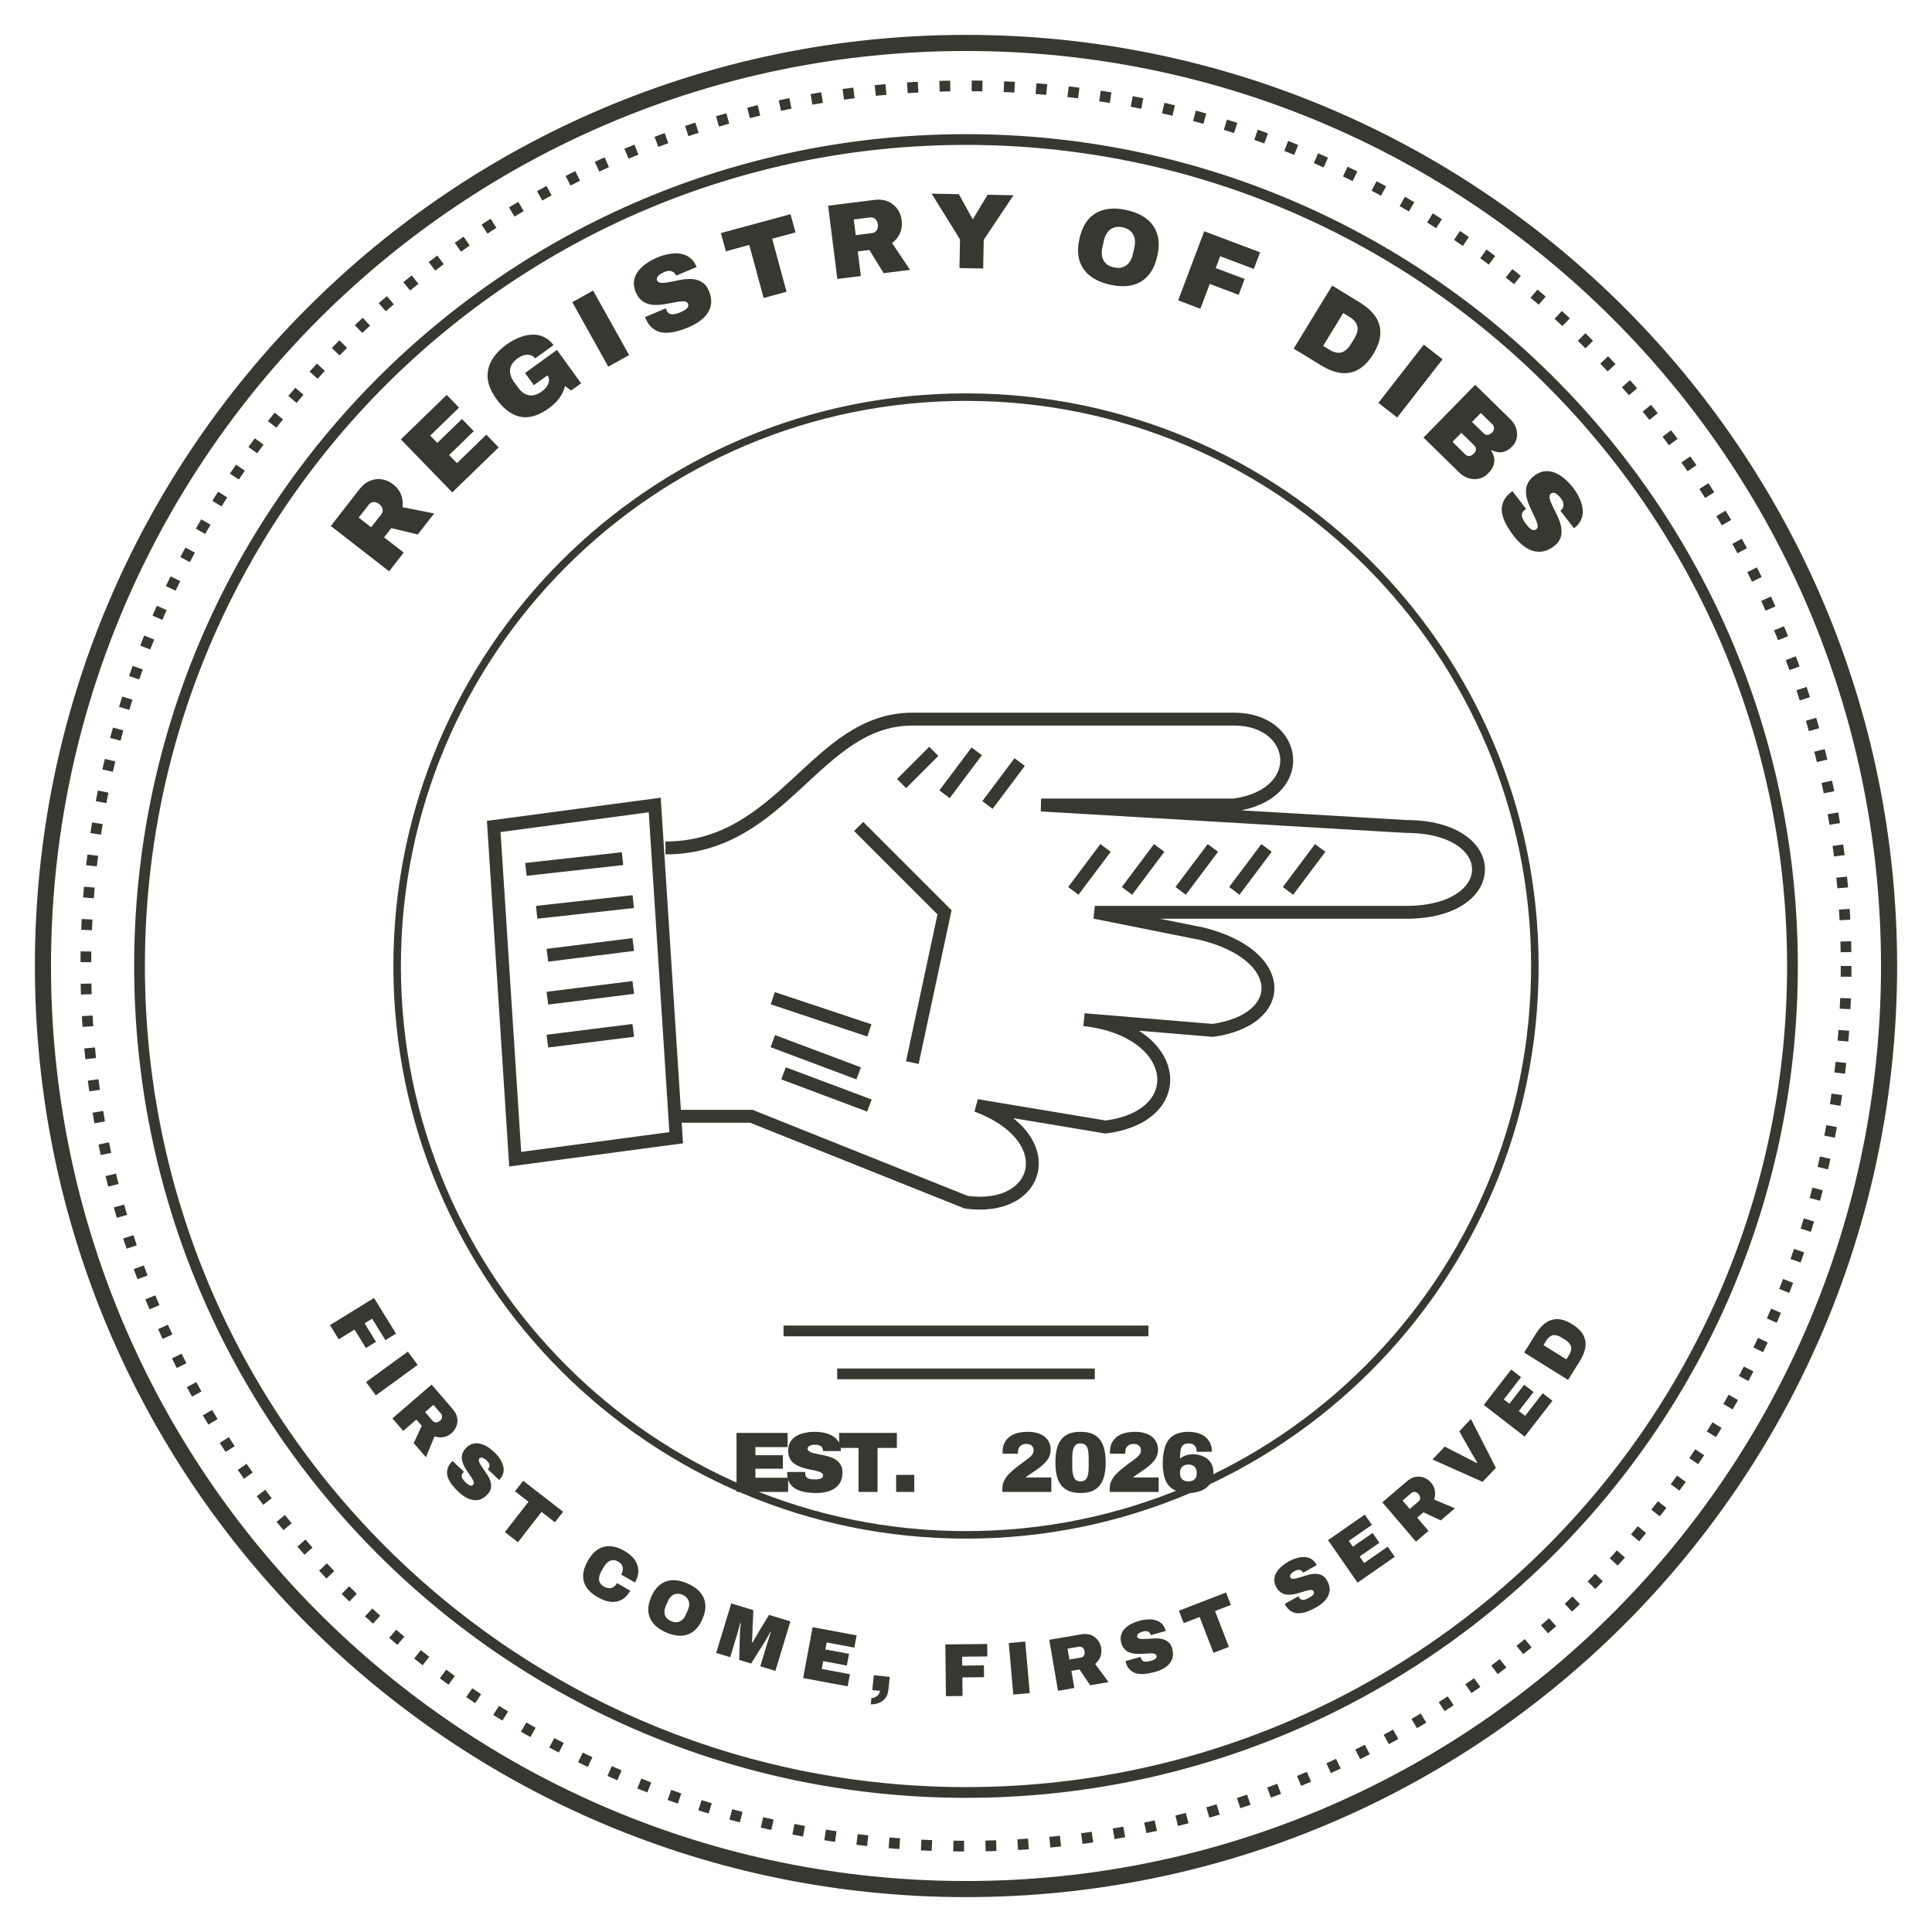
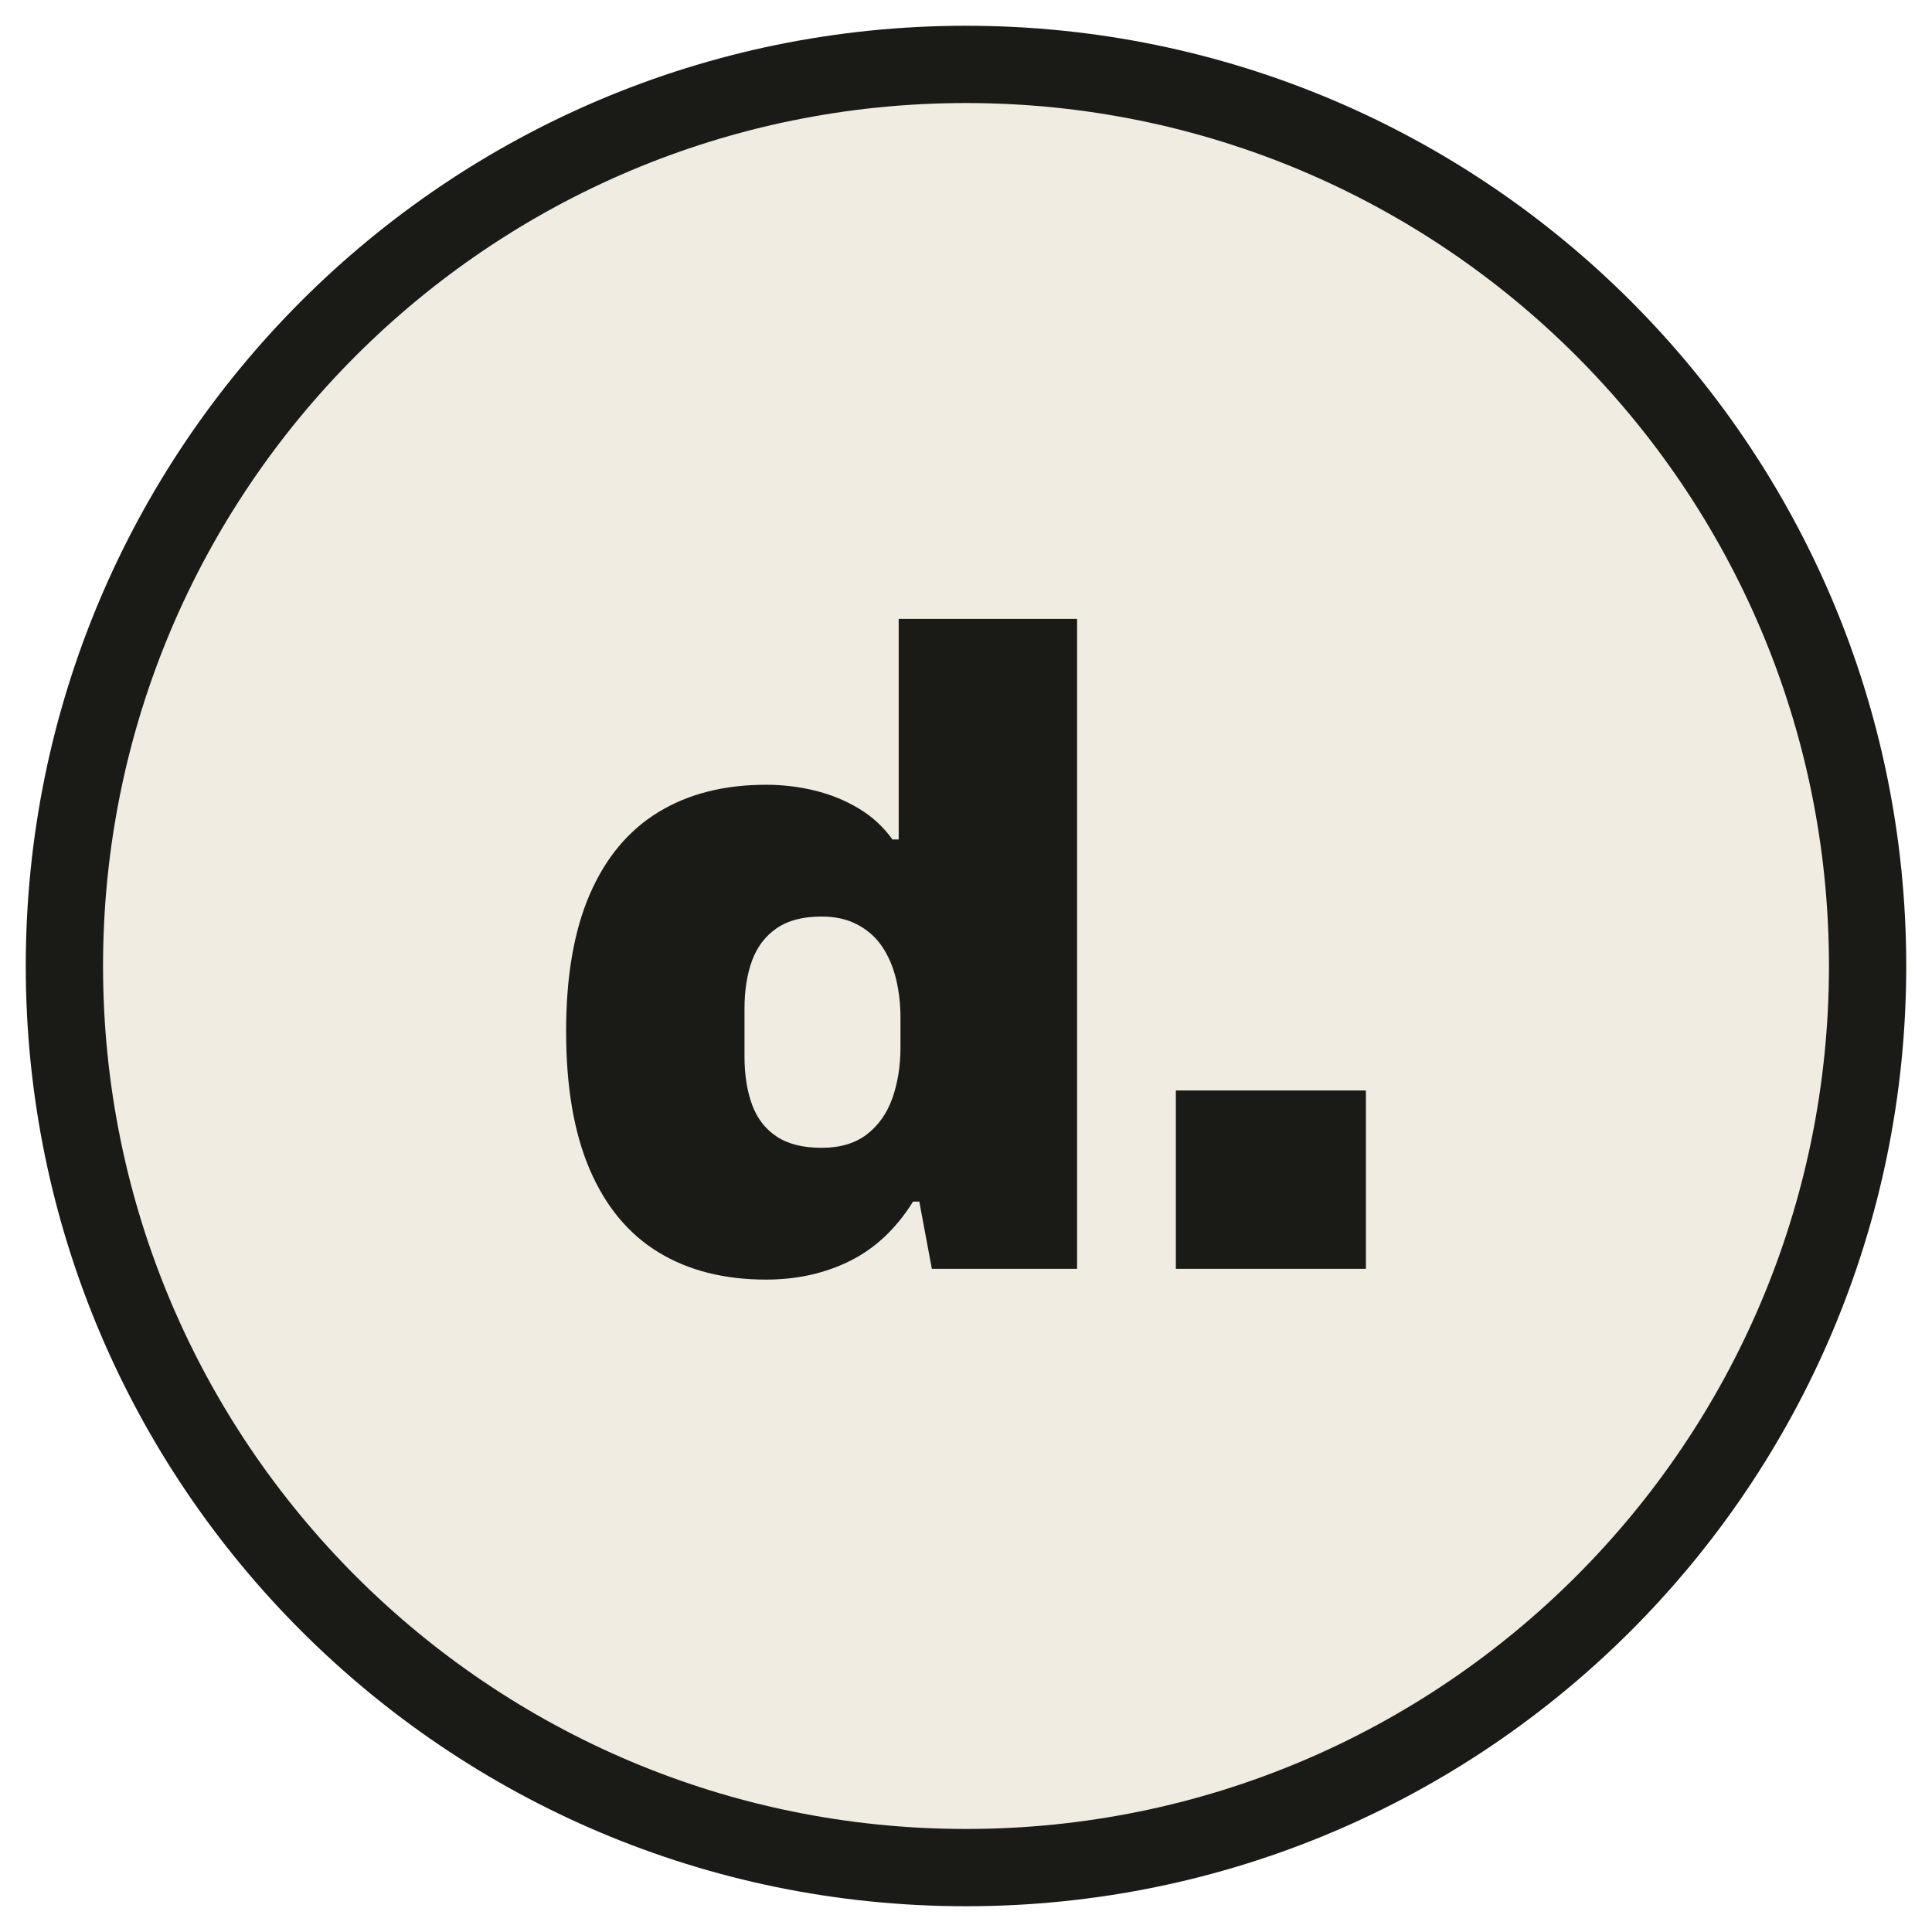
- <svg xmlns="http://www.w3.org/2000/svg" viewBox="0 0 180 180">
-   <defs>
-     <path id="upper" d="M27 90a63 63 0 1 1 126 0" />
-     <path id="lower" d="M22 96a68 68 0 0 0 136 0" />
-   </defs>
-   <g fill="none" stroke="#36392f">
-     <circle cx="90" cy="90" r="86" stroke-width="1.5" />
-     <circle cx="90" cy="90" r="82" stroke-dasharray="1 2" />
-     <circle cx="90" cy="90" r="77" />
-     <circle cx="90" cy="90" r="53" stroke-width=".7" />
-     <path d="m46 77 15-2 2 31-15 2zM49 81l9-1m-8 5 9-1m-8 5 8-1m-8 5 8-1m-8 5 8-1M62 79c11 0 14-12 23-12h30c6 0 7 7 0 8H97l34 2c9 0 9 8 0 8h-29l10 2c8 2 8 8 1 9l-12-1c9 1 10 9 2 10l-12-2c8 3 6 10-1 9l-20-8h-7M80 77l8 8-3 14M87 70l-3 3m7-3-3 4m7-3-3 4m11 4-3 4m8-4-3 4m8-4-3 4m8-4-3 4m8-4-3 4M72 93l9 3m-9 1 8 3m-7 0 8 3" stroke-width="1.2" />
-     <path d="M73 124h34M78 128h24" />
-   </g>
-   <g fill="#36392f">
-     <path transform="translate(38.68 50.11) rotate(-52.14)" d="M-1.74 0L-3.95 0L-3.95-6.88L0.36-6.88Q1.13-6.88 1.64-6.57Q2.16-6.26 2.42-5.76Q2.68-5.26 2.68-4.68Q2.68-4.02 2.37-3.50Q2.06-2.99 1.53-2.68L2.88 0L0.40 0L-0.65-2.31L-1.74-2.31L-1.74 0M-1.74-5.31L-1.74-3.84L-0.19-3.84Q0.07-3.84 0.25-4.04Q0.43-4.25 0.43-4.59Q0.43-4.80 0.35-4.96Q0.27-5.12 0.13-5.21Q-0.01-5.31-0.19-5.31" />
-     <path transform="translate(44.75 43.34) rotate(-44.12)" d="M2.38 0L-3.64 0L-3.64-6.88L2.31-6.88L2.31-5.23L-1.43-5.23L-1.43-4.28L1.77-4.28L1.77-2.70L-1.43-2.70L-1.43-1.65L2.38-1.65" />
-     <path transform="translate(51.92 37.32) rotate(-35.86)" d="M-1.08 0.12Q-2.80 0.12-3.66-0.78Q-4.51-1.68-4.51-3.44Q-4.51-4.62-4.08-5.41Q-3.63-6.20-2.79-6.60Q-1.95-7-0.76-7Q-0.04-7 0.59-6.83Q1.23-6.67 1.71-6.34Q2.20-6.02 2.46-5.53Q2.74-5.04 2.74-4.39L0.63-4.39Q0.63-4.61 0.52-4.79Q0.42-4.97 0.24-5.09Q0.06-5.22-0.18-5.29Q-0.41-5.35-0.67-5.35Q-1.06-5.35-1.36-5.25Q-1.66-5.14-1.86-4.93Q-2.05-4.72-2.15-4.43Q-2.25-4.14-2.25-3.76L-2.25-3.12Q-2.25-2.62-2.08-2.27Q-1.90-1.91-1.55-1.72Q-1.19-1.53-0.67-1.53Q-0.33-1.53-0.03-1.63Q0.27-1.74 0.45-1.94Q0.63-2.14 0.63-2.40L0.63-2.44L-0.93-2.44L-0.93-3.84L2.74-3.84L2.74 0L1.60 0L1.38-0.68Q1.07-0.42 0.70-0.24Q0.33-0.06-0.11 0.03Q-0.55 0.12-1.08 0.12" />
-     <path transform="translate(58.34 33.23) rotate(-29.15)" d="M0.31 0L-1.91 0L-1.91-6.88L0.31-6.88" />
-     <path transform="translate(64.67 30.14) rotate(-22.93)" d="M-0.58 0.12Q-1.29 0.12-1.91 0.02Q-2.52-0.09-2.99-0.34Q-3.45-0.60-3.71-1.05Q-3.98-1.51-3.98-2.20L-3.98-2.26Q-3.98-2.29-3.97-2.33L-1.88-2.33Q-1.89-2.29-1.89-2.26L-1.89-2.19Q-1.89-1.89-1.75-1.73Q-1.61-1.57-1.35-1.52Q-1.10-1.46-0.78-1.46Q-0.66-1.46-0.52-1.47Q-0.39-1.47-0.26-1.50Q-0.14-1.52-0.04-1.57Q0.07-1.62 0.13-1.71Q0.19-1.79 0.19-1.92Q0.19-2.11 0.02-2.22Q-0.15-2.33-0.44-2.41Q-0.73-2.49-1.09-2.56Q-1.45-2.63-1.84-2.73Q-2.23-2.82-2.59-2.97Q-2.95-3.12-3.24-3.35Q-3.53-3.59-3.70-3.95Q-3.87-4.30-3.87-4.80Q-3.87-5.40-3.62-5.82Q-3.37-6.24-2.94-6.50Q-2.50-6.76-1.95-6.88Q-1.39-7-0.78-7Q-0.16-7 0.38-6.87Q0.93-6.75 1.35-6.49Q1.77-6.23 2.01-5.83Q2.25-5.43 2.26-4.88L2.26-4.76L0.19-4.76L0.19-4.80Q0.19-4.98 0.10-5.14Q0.01-5.30-0.19-5.40Q-0.38-5.50-0.70-5.50Q-1-5.50-1.21-5.44Q-1.41-5.38-1.51-5.28Q-1.61-5.17-1.61-5.05Q-1.61-4.86-1.44-4.74Q-1.27-4.62-0.98-4.54Q-0.69-4.46-0.33-4.39Q0.03-4.32 0.42-4.24Q0.81-4.15 1.17-4.01Q1.53-3.87 1.82-3.64Q2.11-3.42 2.28-3.09Q2.45-2.76 2.45-2.28Q2.45-1.43 2.05-0.90Q1.66-0.37 0.97-0.12Q0.29 0.12-0.58 0.12" />
-     <path transform="translate(73.00 27.26) rotate(-15.16)" d="M0.29 0L-1.92 0L-1.92-5.12L-4.18-5.12L-4.18-6.88L2.54-6.88L2.54-5.12L0.29-5.12" />
-     <path transform="translate(81.93 25.50) rotate(-7.14)" d="M-1.74 0L-3.95 0L-3.95-6.88L0.36-6.88Q1.13-6.88 1.64-6.57Q2.16-6.26 2.42-5.76Q2.68-5.26 2.68-4.68Q2.68-4.02 2.37-3.50Q2.06-2.99 1.53-2.68L2.88 0L0.40 0L-0.65-2.31L-1.74-2.31L-1.74 0M-1.74-5.31L-1.74-3.84L-0.19-3.84Q0.07-3.84 0.25-4.04Q0.43-4.25 0.43-4.59Q0.43-4.80 0.35-4.96Q0.27-5.12 0.13-5.21Q-0.01-5.31-0.19-5.31" />
-     <path transform="translate(91.28 25.01) rotate(1.13)" d="M0.32 0L-1.89 0L-1.89-2.67L-4.62-6.88L-2.08-6.88L-0.76-4.59L-0.72-4.59L0.60-6.88L3.01-6.88L0.32-2.67" />
-     <path transform="translate(97.66 25.45) rotate(6.77)" d="" />
-     <path transform="translate(104.22 26.58) rotate(12.64)" d="M-0.80 0.12Q-1.97 0.12-2.80-0.28Q-3.63-0.68-4.08-1.48Q-4.51-2.27-4.51-3.44Q-4.51-4.62-4.08-5.41Q-3.63-6.20-2.80-6.60Q-1.97-7-0.80-7Q0.38-7 1.21-6.60Q2.04-6.20 2.48-5.41Q2.92-4.62 2.92-3.44Q2.92-2.27 2.48-1.48Q2.04-0.68 1.21-0.28Q0.38 0.12-0.80 0.12M-0.80-1.53Q-0.44-1.53-0.17-1.64Q0.11-1.76 0.29-1.97Q0.48-2.18 0.57-2.48Q0.66-2.77 0.66-3.12L0.66-3.76Q0.66-4.11 0.57-4.41Q0.48-4.70 0.29-4.91Q0.11-5.12-0.17-5.24Q-0.44-5.35-0.80-5.35Q-1.16-5.35-1.44-5.24Q-1.71-5.12-1.89-4.91Q-2.07-4.70-2.16-4.41Q-2.25-4.11-2.25-3.76L-2.25-3.12Q-2.25-2.77-2.16-2.48Q-2.07-2.18-1.89-1.97Q-1.71-1.76-1.44-1.64Q-1.16-1.53-0.80-1.53" />
-     <path transform="translate(112.94 29.18) rotate(20.66)" d="M-1.18 0L-3.39 0L-3.39-6.88L2.17-6.88L2.17-5.23L-1.18-5.23L-1.18-4.05L1.70-4.05L1.70-2.47L-1.18-2.47" />
-     <path transform="translate(118.30 31.48) rotate(25.81)" d="" />
-     <path transform="translate(123.90 34.54) rotate(31.44)" d="M-0.97 0L-3.95 0L-3.95-6.88L-0.97-6.88Q0.21-6.88 1.01-6.51Q1.81-6.14 2.22-5.38Q2.64-4.62 2.64-3.44Q2.64-2.27 2.22-1.51Q1.81-0.74 1.01-0.37Q0.21 0-0.97 0M-1.74-5.23L-1.74-1.65L-1.01-1.65Q-0.65-1.65-0.39-1.75Q-0.12-1.85 0.05-2.04Q0.22-2.23 0.30-2.51Q0.38-2.79 0.38-3.14L0.38-3.74Q0.38-4.09 0.30-4.37Q0.22-4.65 0.05-4.84Q-0.12-5.03-0.39-5.13Q-0.65-5.23-1.01-5.23" />
-     <path transform="translate(129.93 38.71) rotate(37.90)" d="M0.31 0L-1.91 0L-1.91-6.88L0.31-6.88" />
-     <path transform="translate(135.45 43.53) rotate(44.37)" d="M0.69 0L-3.95 0L-3.95-6.88L0.63-6.88Q1.15-6.88 1.58-6.67Q2.01-6.45 2.27-6.07Q2.53-5.69 2.53-5.19Q2.53-4.69 2.37-4.37Q2.21-4.05 1.95-3.87Q1.69-3.68 1.38-3.59L1.38-3.55Q1.74-3.47 2.04-3.27Q2.33-3.08 2.51-2.73Q2.69-2.38 2.69-1.83Q2.69-1.28 2.42-0.87Q2.15-0.46 1.70-0.23Q1.25 0 0.69 0M-1.74-2.78L-1.74-1.60L-0.06-1.60Q0.17-1.60 0.31-1.76Q0.45-1.92 0.45-2.24Q0.45-2.39 0.38-2.52Q0.32-2.64 0.21-2.71Q0.09-2.78-0.06-2.78L-1.74-2.78M-1.74-5.37L-1.74-4.20L-0.22-4.20Q-0.06-4.20 0.05-4.28Q0.16-4.35 0.22-4.49Q0.29-4.63 0.29-4.84Q0.29-5.06 0.14-5.21Q-0.01-5.37-0.22-5.37" />
-     <path transform="translate(141.49 50.33) rotate(52.39)" d="M-0.58 0.12Q-1.29 0.12-1.91 0.02Q-2.52-0.09-2.99-0.34Q-3.45-0.60-3.71-1.05Q-3.98-1.51-3.98-2.20L-3.98-2.26Q-3.98-2.29-3.97-2.33L-1.88-2.33Q-1.89-2.29-1.89-2.26L-1.89-2.19Q-1.89-1.89-1.75-1.73Q-1.61-1.57-1.35-1.52Q-1.10-1.46-0.78-1.46Q-0.66-1.46-0.52-1.47Q-0.39-1.47-0.26-1.50Q-0.14-1.52-0.04-1.57Q0.07-1.62 0.13-1.71Q0.19-1.79 0.19-1.92Q0.19-2.11 0.02-2.22Q-0.15-2.33-0.44-2.41Q-0.73-2.49-1.09-2.56Q-1.45-2.63-1.84-2.73Q-2.23-2.82-2.59-2.97Q-2.95-3.12-3.24-3.35Q-3.53-3.59-3.70-3.95Q-3.87-4.30-3.87-4.80Q-3.87-5.40-3.62-5.82Q-3.37-6.24-2.94-6.50Q-2.50-6.76-1.95-6.88Q-1.39-7-0.78-7Q-0.16-7 0.38-6.87Q0.93-6.75 1.35-6.49Q1.77-6.23 2.01-5.83Q2.25-5.43 2.26-4.88L2.26-4.76L0.19-4.76L0.19-4.80Q0.19-4.98 0.10-5.14Q0.01-5.30-0.19-5.40Q-0.38-5.50-0.70-5.50Q-1-5.50-1.21-5.44Q-1.41-5.38-1.51-5.28Q-1.61-5.17-1.61-5.05Q-1.61-4.86-1.44-4.74Q-1.27-4.62-0.98-4.54Q-0.69-4.46-0.33-4.39Q0.03-4.32 0.42-4.24Q0.81-4.15 1.17-4.01Q1.53-3.87 1.82-3.64Q2.11-3.42 2.28-3.09Q2.45-2.76 2.45-2.28Q2.45-1.43 2.05-0.90Q1.66-0.37 0.97-0.12Q0.29 0.12-0.58 0.12" />
-     <path transform="translate(32.12 125.69) rotate(58.34)" d="M-1.07 0L-2.62 0L-2.62-4.82L1.28-4.82L1.28-3.66L-1.07-3.66L-1.07-2.83L0.95-2.83L0.95-1.73L-1.07-1.73" />
-     <path transform="translate(35.03 130.03) rotate(53.94)" d="M-0.03 0L-1.57 0L-1.57-4.82L-0.03-4.82" />
-     <path transform="translate(38.52 134.42) rotate(49.21)" d="M-1.46 0L-3 0L-3-4.82L0.01-4.82Q0.55-4.82 0.91-4.60Q1.27-4.38 1.45-4.03Q1.64-3.68 1.64-3.28Q1.64-2.81 1.42-2.45Q1.20-2.09 0.83-1.88L1.78 0L0.04 0L-0.69-1.62L-1.46-1.62L-1.46 0M-1.46-3.72L-1.46-2.69L-0.37-2.69Q-0.19-2.69-0.06-2.83Q0.06-2.98 0.06-3.21Q0.06-3.36 0.01-3.47Q-0.05-3.58-0.15-3.65Q-0.25-3.72-0.37-3.72" />
-     <path transform="translate(43.24 139.38) rotate(43.44)" d="M-0.65 0.08Q-1.14 0.08-1.57 0.01Q-2-0.06-2.33-0.24Q-2.65-0.42-2.84-0.74Q-3.03-1.06-3.03-1.54L-3.03-1.58Q-3.03-1.60-3.02-1.63L-1.56-1.63Q-1.56-1.60-1.56-1.58L-1.56-1.53Q-1.56-1.32-1.46-1.21Q-1.37-1.10-1.19-1.06Q-1.01-1.02-0.79-1.02Q-0.70-1.02-0.61-1.03Q-0.51-1.03-0.43-1.05Q-0.34-1.06-0.26-1.10Q-0.19-1.13-0.15-1.19Q-0.11-1.25-0.11-1.34Q-0.11-1.48-0.23-1.55Q-0.34-1.63-0.55-1.69Q-0.75-1.74-1-1.79Q-1.25-1.84-1.53-1.91Q-1.80-1.97-2.05-2.08Q-2.30-2.18-2.51-2.35Q-2.71-2.51-2.83-2.76Q-2.95-3.01-2.95-3.36Q-2.95-3.78-2.77-4.07Q-2.60-4.37-2.29-4.55Q-1.99-4.73-1.60-4.82Q-1.21-4.90-0.79-4.90Q-0.35-4.90 0.03-4.81Q0.41-4.73 0.71-4.54Q1-4.36 1.17-4.08Q1.33-3.80 1.34-3.42L1.34-3.33L-0.11-3.33L-0.11-3.36Q-0.11-3.49-0.17-3.60Q-0.23-3.71-0.37-3.78Q-0.51-3.85-0.73-3.85Q-0.94-3.85-1.08-3.81Q-1.23-3.77-1.30-3.69Q-1.37-3.62-1.37-3.54Q-1.37-3.40-1.25-3.32Q-1.13-3.23-0.93-3.18Q-0.72-3.12-0.47-3.07Q-0.22-3.02 0.05-2.96Q0.33-2.91 0.58-2.81Q0.83-2.71 1.03-2.55Q1.24-2.39 1.36-2.16Q1.48-1.93 1.48-1.60Q1.48-1 1.20-0.63Q0.92-0.26 0.44-0.09Q-0.04 0.08-0.65 0.08" />
-     <path transform="translate(48.29 143.71) rotate(37.83)" d="M-0.04 0L-1.58 0L-1.58-3.58L-3.17-3.58L-3.17-4.82L1.54-4.82L1.54-3.58L-0.04-3.58" />
-     <path transform="translate(52.15 146.49) rotate(33.82)" d="" />
-     <path transform="translate(56.36 149.10) rotate(29.65)" d="M-0.71 0.08Q-1.53 0.08-2.08-0.20Q-2.64-0.48-2.92-1.03Q-3.21-1.59-3.21-2.41Q-3.21-3.64-2.57-4.27Q-1.94-4.90-0.71-4.90Q-0.01-4.90 0.51-4.67Q1.03-4.43 1.32-3.97Q1.61-3.51 1.61-2.83L0.13-2.83Q0.13-3.12 0.03-3.32Q-0.06-3.52-0.25-3.63Q-0.44-3.75-0.72-3.75Q-1.04-3.75-1.24-3.60Q-1.44-3.46-1.53-3.21Q-1.63-2.96-1.63-2.63L-1.63-2.18Q-1.63-1.85-1.53-1.60Q-1.44-1.35-1.24-1.21Q-1.04-1.07-0.73-1.07Q-0.42-1.07-0.22-1.18Q-0.02-1.28 0.08-1.48Q0.18-1.68 0.18-1.95L1.61-1.95Q1.61-1.29 1.34-0.84Q1.06-0.38 0.54-0.15Q0.03 0.08-0.71 0.08" />
-     <path transform="translate(62.83 152.34) rotate(23.55)" d="M-0.80 0.08Q-1.62 0.08-2.20-0.20Q-2.78-0.48-3.09-1.03Q-3.40-1.59-3.40-2.41Q-3.40-3.23-3.09-3.79Q-2.78-4.34-2.20-4.62Q-1.62-4.90-0.80-4.90Q0.02-4.90 0.60-4.62Q1.18-4.34 1.49-3.79Q1.80-3.23 1.80-2.41Q1.80-1.59 1.49-1.03Q1.18-0.48 0.60-0.20Q0.02 0.08-0.80 0.08M-0.80-1.07Q-0.55-1.07-0.36-1.15Q-0.17-1.23-0.04-1.38Q0.09-1.53 0.16-1.73Q0.22-1.94 0.22-2.18L0.22-2.63Q0.22-2.88 0.16-3.08Q0.09-3.29-0.04-3.44Q-0.17-3.58-0.36-3.66Q-0.55-3.75-0.80-3.75Q-1.06-3.75-1.25-3.66Q-1.44-3.58-1.57-3.44Q-1.69-3.29-1.76-3.08Q-1.82-2.88-1.82-2.63L-1.82-2.18Q-1.82-1.94-1.76-1.73Q-1.69-1.53-1.57-1.38Q-1.44-1.23-1.25-1.15Q-1.06-1.07-0.80-1.07" />
-     <path transform="translate(70.25 155.07) rotate(16.88)" d="M-2.32 0L-3.68 0L-3.68-4.82L-1.53-4.82L-1.09-3.12Q-1.06-3.03-1.01-2.82Q-0.95-2.61-0.89-2.37Q-0.83-2.12-0.79-1.91L-0.73-1.91Q-0.69-2.06-0.64-2.28Q-0.59-2.49-0.53-2.72Q-0.48-2.94-0.44-3.12L0-4.82L2.08-4.82L2.08 0L0.61 0L0.61-1.74Q0.61-2.02 0.61-2.31Q0.61-2.61 0.62-2.88Q0.62-3.14 0.62-3.32L0.57-3.32Q0.54-3.18 0.51-2.99Q0.47-2.80 0.42-2.61Q0.38-2.43 0.34-2.29L-0.28 0L-1.44 0L-2.07-2.29Q-2.10-2.43-2.15-2.61Q-2.19-2.80-2.23-2.99Q-2.26-3.18-2.29-3.31L-2.35-3.31Q-2.34-3.14-2.33-2.87Q-2.33-2.60-2.32-2.31Q-2.32-2.02-2.32-1.74" />
-     <path transform="translate(77.57 156.85) rotate(10.54)" d="M1.43 0L-2.79 0L-2.79-4.82L1.38-4.82L1.38-3.66L-1.24-3.66L-1.24-3L1-3L1-1.89L-1.24-1.89L-1.24-1.15L1.43-1.15" />
-     <path transform="translate(82.80 157.62) rotate(6.08)" d="M-1.54 1.34L-1.54 0.75Q-1.36 0.74-1.20 0.63Q-1.03 0.53-0.93 0.36Q-0.82 0.20-0.82 0L-1.54 0L-1.54-1.39L-0.05-1.39L-0.05-0.16Q-0.05 0.32-0.26 0.64Q-0.47 0.96-0.81 1.13Q-1.15 1.31-1.54 1.34" />
-     <path transform="translate(86.19 157.89) rotate(3.22)" d="" />
-     <path transform="translate(90.75 158.00) rotate(-0.63)" d="M-1.07 0L-2.62 0L-2.62-4.82L1.28-4.82L1.28-3.66L-1.07-3.66L-1.07-2.83L0.95-2.83L0.95-1.73L-1.07-1.73" />
-     <path transform="translate(95.97 157.74) rotate(-5.03)" d="M-0.03 0L-1.57 0L-1.57-4.82L-0.03-4.82" />
-     <path transform="translate(101.53 157.02) rotate(-9.76)" d="M-1.46 0L-3 0L-3-4.82L0.01-4.82Q0.55-4.82 0.91-4.60Q1.27-4.38 1.45-4.03Q1.64-3.68 1.64-3.28Q1.64-2.81 1.42-2.45Q1.20-2.09 0.83-1.88L1.78 0L0.04 0L-0.69-1.62L-1.46-1.62L-1.46 0M-1.46-3.72L-1.46-2.69L-0.37-2.69Q-0.19-2.69-0.06-2.83Q0.06-2.98 0.06-3.21Q0.06-3.36 0.01-3.47Q-0.05-3.58-0.15-3.65Q-0.25-3.72-0.37-3.72" />
-     <path transform="translate(108.21 155.52) rotate(-15.54)" d="M-0.65 0.08Q-1.14 0.08-1.57 0.01Q-2-0.06-2.33-0.24Q-2.65-0.42-2.84-0.74Q-3.03-1.06-3.03-1.54L-3.03-1.58Q-3.03-1.60-3.02-1.63L-1.56-1.63Q-1.56-1.60-1.56-1.58L-1.56-1.53Q-1.56-1.32-1.46-1.21Q-1.37-1.10-1.19-1.06Q-1.01-1.02-0.79-1.02Q-0.70-1.02-0.61-1.03Q-0.51-1.03-0.43-1.05Q-0.34-1.06-0.26-1.10Q-0.19-1.13-0.15-1.19Q-0.11-1.25-0.11-1.34Q-0.11-1.48-0.23-1.55Q-0.34-1.63-0.55-1.69Q-0.75-1.74-1-1.79Q-1.25-1.84-1.53-1.91Q-1.80-1.97-2.05-2.08Q-2.30-2.18-2.51-2.35Q-2.71-2.51-2.83-2.76Q-2.95-3.01-2.95-3.36Q-2.95-3.78-2.77-4.07Q-2.60-4.37-2.29-4.55Q-1.99-4.73-1.60-4.82Q-1.21-4.90-0.79-4.90Q-0.35-4.90 0.03-4.81Q0.41-4.73 0.71-4.54Q1-4.36 1.17-4.08Q1.33-3.80 1.34-3.42L1.34-3.33L-0.11-3.33L-0.11-3.36Q-0.11-3.49-0.17-3.60Q-0.23-3.71-0.37-3.78Q-0.51-3.85-0.73-3.85Q-0.94-3.85-1.08-3.81Q-1.23-3.77-1.30-3.69Q-1.37-3.62-1.37-3.54Q-1.37-3.40-1.25-3.32Q-1.13-3.23-0.93-3.18Q-0.72-3.12-0.47-3.07Q-0.22-3.02 0.05-2.96Q0.33-2.91 0.58-2.81Q0.83-2.71 1.03-2.55Q1.24-2.39 1.36-2.16Q1.48-1.93 1.48-1.60Q1.48-1 1.20-0.63Q0.92-0.26 0.44-0.09Q-0.04 0.08-0.65 0.08" />
-     <path transform="translate(114.53 153.42) rotate(-21.14)" d="M-0.04 0L-1.58 0L-1.58-3.58L-3.17-3.58L-3.17-4.82L1.54-4.82L1.54-3.58L-0.04-3.58" />
-     <path transform="translate(118.90 151.55) rotate(-25.15)" d="" />
-     <path transform="translate(123.13 149.38) rotate(-29.16)" d="M-0.65 0.08Q-1.14 0.08-1.57 0.01Q-2-0.06-2.33-0.24Q-2.65-0.42-2.84-0.74Q-3.03-1.06-3.03-1.54L-3.03-1.58Q-3.03-1.60-3.02-1.63L-1.56-1.63Q-1.56-1.60-1.56-1.58L-1.56-1.53Q-1.56-1.32-1.46-1.21Q-1.37-1.10-1.19-1.06Q-1.01-1.02-0.79-1.02Q-0.70-1.02-0.61-1.03Q-0.51-1.03-0.43-1.05Q-0.34-1.06-0.26-1.10Q-0.19-1.13-0.15-1.19Q-0.11-1.25-0.11-1.34Q-0.11-1.48-0.23-1.55Q-0.34-1.63-0.55-1.69Q-0.75-1.74-1-1.79Q-1.25-1.84-1.53-1.91Q-1.80-1.97-2.05-2.08Q-2.30-2.18-2.51-2.35Q-2.71-2.51-2.83-2.76Q-2.95-3.01-2.95-3.36Q-2.95-3.78-2.77-4.07Q-2.60-4.37-2.29-4.55Q-1.99-4.73-1.60-4.82Q-1.21-4.90-0.79-4.90Q-0.35-4.90 0.03-4.81Q0.41-4.73 0.71-4.54Q1-4.36 1.17-4.08Q1.33-3.80 1.34-3.42L1.34-3.33L-0.11-3.33L-0.11-3.36Q-0.11-3.49-0.17-3.60Q-0.23-3.71-0.37-3.78Q-0.51-3.85-0.73-3.85Q-0.94-3.85-1.08-3.81Q-1.23-3.77-1.30-3.69Q-1.37-3.62-1.37-3.54Q-1.37-3.40-1.25-3.32Q-1.13-3.23-0.93-3.18Q-0.72-3.12-0.47-3.07Q-0.22-3.02 0.05-2.96Q0.33-2.91 0.58-2.81Q0.83-2.71 1.03-2.55Q1.24-2.39 1.36-2.16Q1.48-1.93 1.48-1.60Q1.48-1 1.20-0.63Q0.92-0.26 0.44-0.09Q-0.04 0.08-0.65 0.08" />
-     <path transform="translate(128.77 145.86) rotate(-34.77)" d="M1.43 0L-2.79 0L-2.79-4.82L1.38-4.82L1.38-3.66L-1.24-3.66L-1.24-3L1-3L1-1.89L-1.24-1.89L-1.24-1.15L1.43-1.15" />
-     <path transform="translate(134.20 141.68) rotate(-40.54)" d="M-1.46 0L-3 0L-3-4.82L0.01-4.82Q0.55-4.82 0.91-4.60Q1.27-4.38 1.45-4.03Q1.64-3.68 1.64-3.28Q1.64-2.81 1.42-2.45Q1.20-2.09 0.83-1.88L1.78 0L0.04 0L-0.69-1.62L-1.46-1.62L-1.46 0M-1.46-3.72L-1.46-2.69L-0.37-2.69Q-0.19-2.69-0.06-2.83Q0.06-2.98 0.06-3.21Q0.06-3.36 0.01-3.47Q-0.05-3.58-0.15-3.65Q-0.25-3.72-0.37-3.72" />
-     <path transform="translate(139.30 136.83) rotate(-46.47)" d="M0.10 0L-1.70 0L-3.40-4.82L-1.75-4.82L-1.09-2.59Q-1.06-2.50-1.01-2.32Q-0.96-2.15-0.90-1.95Q-0.84-1.76-0.80-1.60L-0.74-1.60Q-0.70-1.74-0.65-1.93Q-0.59-2.12-0.54-2.30Q-0.48-2.48-0.46-2.59L0.22-4.82L1.80-4.82" />
-     <path transform="translate(143.76 131.64) rotate(-52.25)" d="M1.43 0L-2.79 0L-2.79-4.82L1.38-4.82L1.38-3.66L-1.24-3.66L-1.24-3L1-3L1-1.89L-1.24-1.89L-1.24-1.15L1.43-1.15" />
-     <path transform="translate(147.68 126.02) rotate(-58.02)" d="M-0.92 0L-3 0L-3-4.82L-0.92-4.82Q-0.09-4.82 0.47-4.56Q1.03-4.30 1.32-3.77Q1.61-3.23 1.61-2.41Q1.61-1.59 1.32-1.05Q1.03-0.52 0.47-0.26Q-0.09 0-0.92 0M-1.46-3.66L-1.46-1.15L-0.95-1.15Q-0.69-1.15-0.51-1.23Q-0.32-1.29-0.20-1.43Q-0.09-1.56-0.03-1.76Q0.03-1.95 0.03-2.20L0.03-2.62Q0.03-2.86-0.03-3.06Q-0.09-3.25-0.20-3.39Q-0.32-3.52-0.51-3.59Q-0.69-3.66-0.95-3.66" />
-     <path d="M73.43 139L68.62 139L68.62 133.50L73.38 133.50L73.38 134.82L70.38 134.82L70.38 135.58L72.94 135.58L72.94 136.84L70.38 136.84L70.38 137.68L73.43 137.68 M76.06 139.10Q75.50 139.10 75 139.01Q74.51 138.93 74.14 138.72Q73.77 138.52 73.56 138.16Q73.34 137.79 73.34 137.24L73.34 137.19Q73.34 137.17 73.35 137.14L75.02 137.14Q75.02 137.17 75.02 137.19L75.02 137.25Q75.02 137.49 75.13 137.62Q75.24 137.74 75.44 137.79Q75.65 137.83 75.90 137.83Q76 137.83 76.11 137.83Q76.22 137.82 76.32 137.80Q76.42 137.78 76.50 137.74Q76.58 137.70 76.63 137.64Q76.68 137.57 76.68 137.46Q76.68 137.31 76.54 137.22Q76.41 137.14 76.18 137.07Q75.94 137.01 75.66 136.95Q75.37 136.90 75.06 136.82Q74.74 136.74 74.46 136.62Q74.17 136.50 73.94 136.32Q73.70 136.13 73.57 135.84Q73.43 135.56 73.43 135.16Q73.43 134.68 73.63 134.34Q73.83 134.01 74.18 133.80Q74.53 133.59 74.97 133.50Q75.42 133.40 75.90 133.40Q76.40 133.40 76.84 133.50Q77.27 133.60 77.61 133.81Q77.94 134.02 78.14 134.34Q78.33 134.66 78.34 135.10L78.34 135.19L76.68 135.19L76.68 135.16Q76.68 135.02 76.61 134.89Q76.54 134.76 76.38 134.68Q76.22 134.60 75.97 134.60Q75.73 134.60 75.56 134.65Q75.40 134.70 75.32 134.78Q75.24 134.86 75.24 134.96Q75.24 135.11 75.38 135.21Q75.51 135.30 75.74 135.37Q75.98 135.43 76.26 135.49Q76.55 135.54 76.86 135.61Q77.18 135.68 77.46 135.79Q77.75 135.90 77.98 136.08Q78.22 136.26 78.35 136.53Q78.49 136.79 78.49 137.18Q78.49 137.86 78.17 138.28Q77.86 138.70 77.31 138.90Q76.76 139.10 76.06 139.10 M81.76 139L79.99 139L79.99 134.90L78.18 134.90L78.18 133.50L83.56 133.50L83.56 134.90L81.76 134.90 M85.18 139L83.49 139L83.49 137.41L85.18 137.41  M97.95 139L93.39 139L93.39 138.62Q93.39 138.28 93.54 137.98Q93.68 137.68 93.92 137.41Q94.17 137.14 94.46 136.90Q94.76 136.66 95.07 136.42Q95.39 136.18 95.67 135.98Q95.95 135.78 96.13 135.58Q96.30 135.37 96.30 135.11Q96.30 134.96 96.23 134.83Q96.16 134.70 96.01 134.61Q95.86 134.53 95.62 134.53Q95.37 134.53 95.20 134.62Q95.02 134.72 94.93 134.89Q94.84 135.06 94.84 135.28L94.84 135.44L93.42 135.44Q93.41 135.39 93.41 135.34L93.41 135.26Q93.41 134.70 93.67 134.28Q93.93 133.86 94.45 133.63Q94.98 133.40 95.77 133.40Q96.26 133.40 96.65 133.52Q97.04 133.63 97.32 133.85Q97.59 134.07 97.74 134.38Q97.89 134.68 97.89 135.06Q97.89 135.42 97.75 135.72Q97.62 136.02 97.37 136.27Q97.12 136.53 96.80 136.77Q96.48 137.01 96.10 137.26Q95.91 137.38 95.79 137.47Q95.67 137.55 95.62 137.59Q95.56 137.63 95.54 137.65L97.95 137.65 M100.67 139.10Q99.99 139.10 99.54 138.89Q99.08 138.69 98.82 138.31Q98.55 137.94 98.44 137.41Q98.33 136.89 98.33 136.25Q98.33 135.61 98.44 135.08Q98.55 134.56 98.82 134.18Q99.08 133.81 99.54 133.60Q99.99 133.40 100.67 133.40Q101.36 133.40 101.81 133.60Q102.26 133.81 102.52 134.18Q102.78 134.56 102.90 135.08Q103.01 135.61 103.01 136.25Q103.01 136.89 102.90 137.41Q102.78 137.94 102.52 138.31Q102.26 138.69 101.81 138.89Q101.36 139.10 100.67 139.10M100.67 138.02Q100.95 138.02 101.12 137.87Q101.29 137.73 101.36 137.42Q101.43 137.12 101.43 136.64L101.43 135.85Q101.43 135.36 101.36 135.06Q101.29 134.76 101.12 134.62Q100.95 134.48 100.67 134.48Q100.39 134.48 100.22 134.62Q100.06 134.76 99.98 135.06Q99.90 135.36 99.90 135.85L99.90 136.64Q99.90 137.12 99.98 137.42Q100.06 137.73 100.22 137.87Q100.39 138.02 100.67 138.02 M107.95 139L103.39 139L103.39 138.62Q103.39 138.28 103.54 137.98Q103.68 137.68 103.92 137.41Q104.17 137.14 104.46 136.90Q104.76 136.66 105.07 136.42Q105.39 136.18 105.67 135.98Q105.95 135.78 106.13 135.58Q106.30 135.37 106.30 135.11Q106.30 134.96 106.23 134.83Q106.16 134.70 106.01 134.61Q105.86 134.53 105.62 134.53Q105.37 134.53 105.20 134.62Q105.02 134.72 104.93 134.89Q104.84 135.06 104.84 135.28L104.84 135.44L103.42 135.44Q103.41 135.39 103.41 135.34L103.41 135.26Q103.41 134.70 103.67 134.28Q103.93 133.86 104.45 133.63Q104.98 133.40 105.77 133.40Q106.26 133.40 106.65 133.52Q107.04 133.63 107.32 133.85Q107.59 134.07 107.74 134.38Q107.89 134.68 107.89 135.06Q107.89 135.42 107.75 135.72Q107.62 136.02 107.37 136.27Q107.12 136.53 106.80 136.77Q106.48 137.01 106.10 137.26Q105.91 137.38 105.79 137.47Q105.67 137.55 105.62 137.59Q105.56 137.63 105.54 137.65L107.95 137.65 M110.71 139.10Q110.11 139.10 109.66 138.93Q109.22 138.77 108.92 138.44Q108.62 138.10 108.48 137.59Q108.33 137.08 108.33 136.38Q108.33 135.58 108.48 135.02Q108.62 134.45 108.92 134.09Q109.22 133.74 109.66 133.57Q110.11 133.40 110.71 133.40Q111.37 133.40 111.86 133.61Q112.35 133.82 112.63 134.24Q112.91 134.65 112.91 135.26L111.49 135.26Q111.49 134.99 111.40 134.82Q111.30 134.65 111.14 134.56Q110.97 134.48 110.74 134.48Q110.42 134.48 110.24 134.62Q110.06 134.77 110 135.08Q109.94 135.40 109.94 135.90Q110.10 135.75 110.31 135.66Q110.51 135.58 110.72 135.53Q110.93 135.49 111.10 135.49Q111.64 135.49 112.08 135.68Q112.53 135.87 112.79 136.25Q113.05 136.62 113.05 137.18Q113.05 137.79 112.76 138.22Q112.47 138.65 111.95 138.87Q111.42 139.10 110.71 139.10M110.71 138.02Q110.97 138.02 111.14 137.93Q111.32 137.84 111.41 137.67Q111.50 137.50 111.50 137.25Q111.50 136.99 111.41 136.82Q111.32 136.64 111.15 136.54Q110.98 136.45 110.72 136.45Q110.47 136.45 110.30 136.54Q110.12 136.63 110.03 136.80Q109.94 136.98 109.94 137.23Q109.94 137.48 110.02 137.66Q110.11 137.83 110.29 137.92Q110.46 138.02 110.71 138.02" />
+ <svg xmlns="http://www.w3.org/2000/svg" viewBox="0 0 300 300">
+   <circle cx="150" cy="150" r="140" fill="#f1ece2" stroke="#1a1a17" stroke-width="12" />
+   <g fill="#1a1a17" transform="translate(-30 -23) scale(1.2)">
+     <path transform="translate(94.078 183.354)" d="M30.044 1.392Q21.924 1.392 16.124-2.146Q10.324-5.684 7.250-12.818Q4.176-19.952 4.176-30.740Q4.176-41.412 7.250-48.488Q10.324-55.564 16.124-59.102Q21.924-62.640 30.044-62.640Q33.292-62.640 36.366-61.886Q39.440-61.132 42.050-59.566Q44.660-58 46.400-55.564L47.212-55.564L47.212-84.100L70.296-84.100L70.296 0L51.504 0L49.880-8.700L49.068-8.700Q45.820-3.480 40.948-1.044Q36.076 1.392 30.044 1.392M37.236-15.660Q40.832-15.660 43.094-17.400Q45.356-19.140 46.400-22.098Q47.444-25.056 47.444-28.652L47.444-32.480Q47.444-35.148 46.864-37.526Q46.284-39.904 45.066-41.702Q43.848-43.500 41.876-44.544Q39.904-45.588 37.236-45.588Q33.640-45.588 31.436-44.080Q29.232-42.572 28.246-39.904Q27.260-37.236 27.260-33.640L27.260-27.492Q27.260-23.896 28.246-21.228Q29.232-18.560 31.436-17.110Q33.640-15.660 37.236-15.660M107.668 0L83.076 0L83.076-23.084L107.668-23.084" />
  </g>
</svg>
